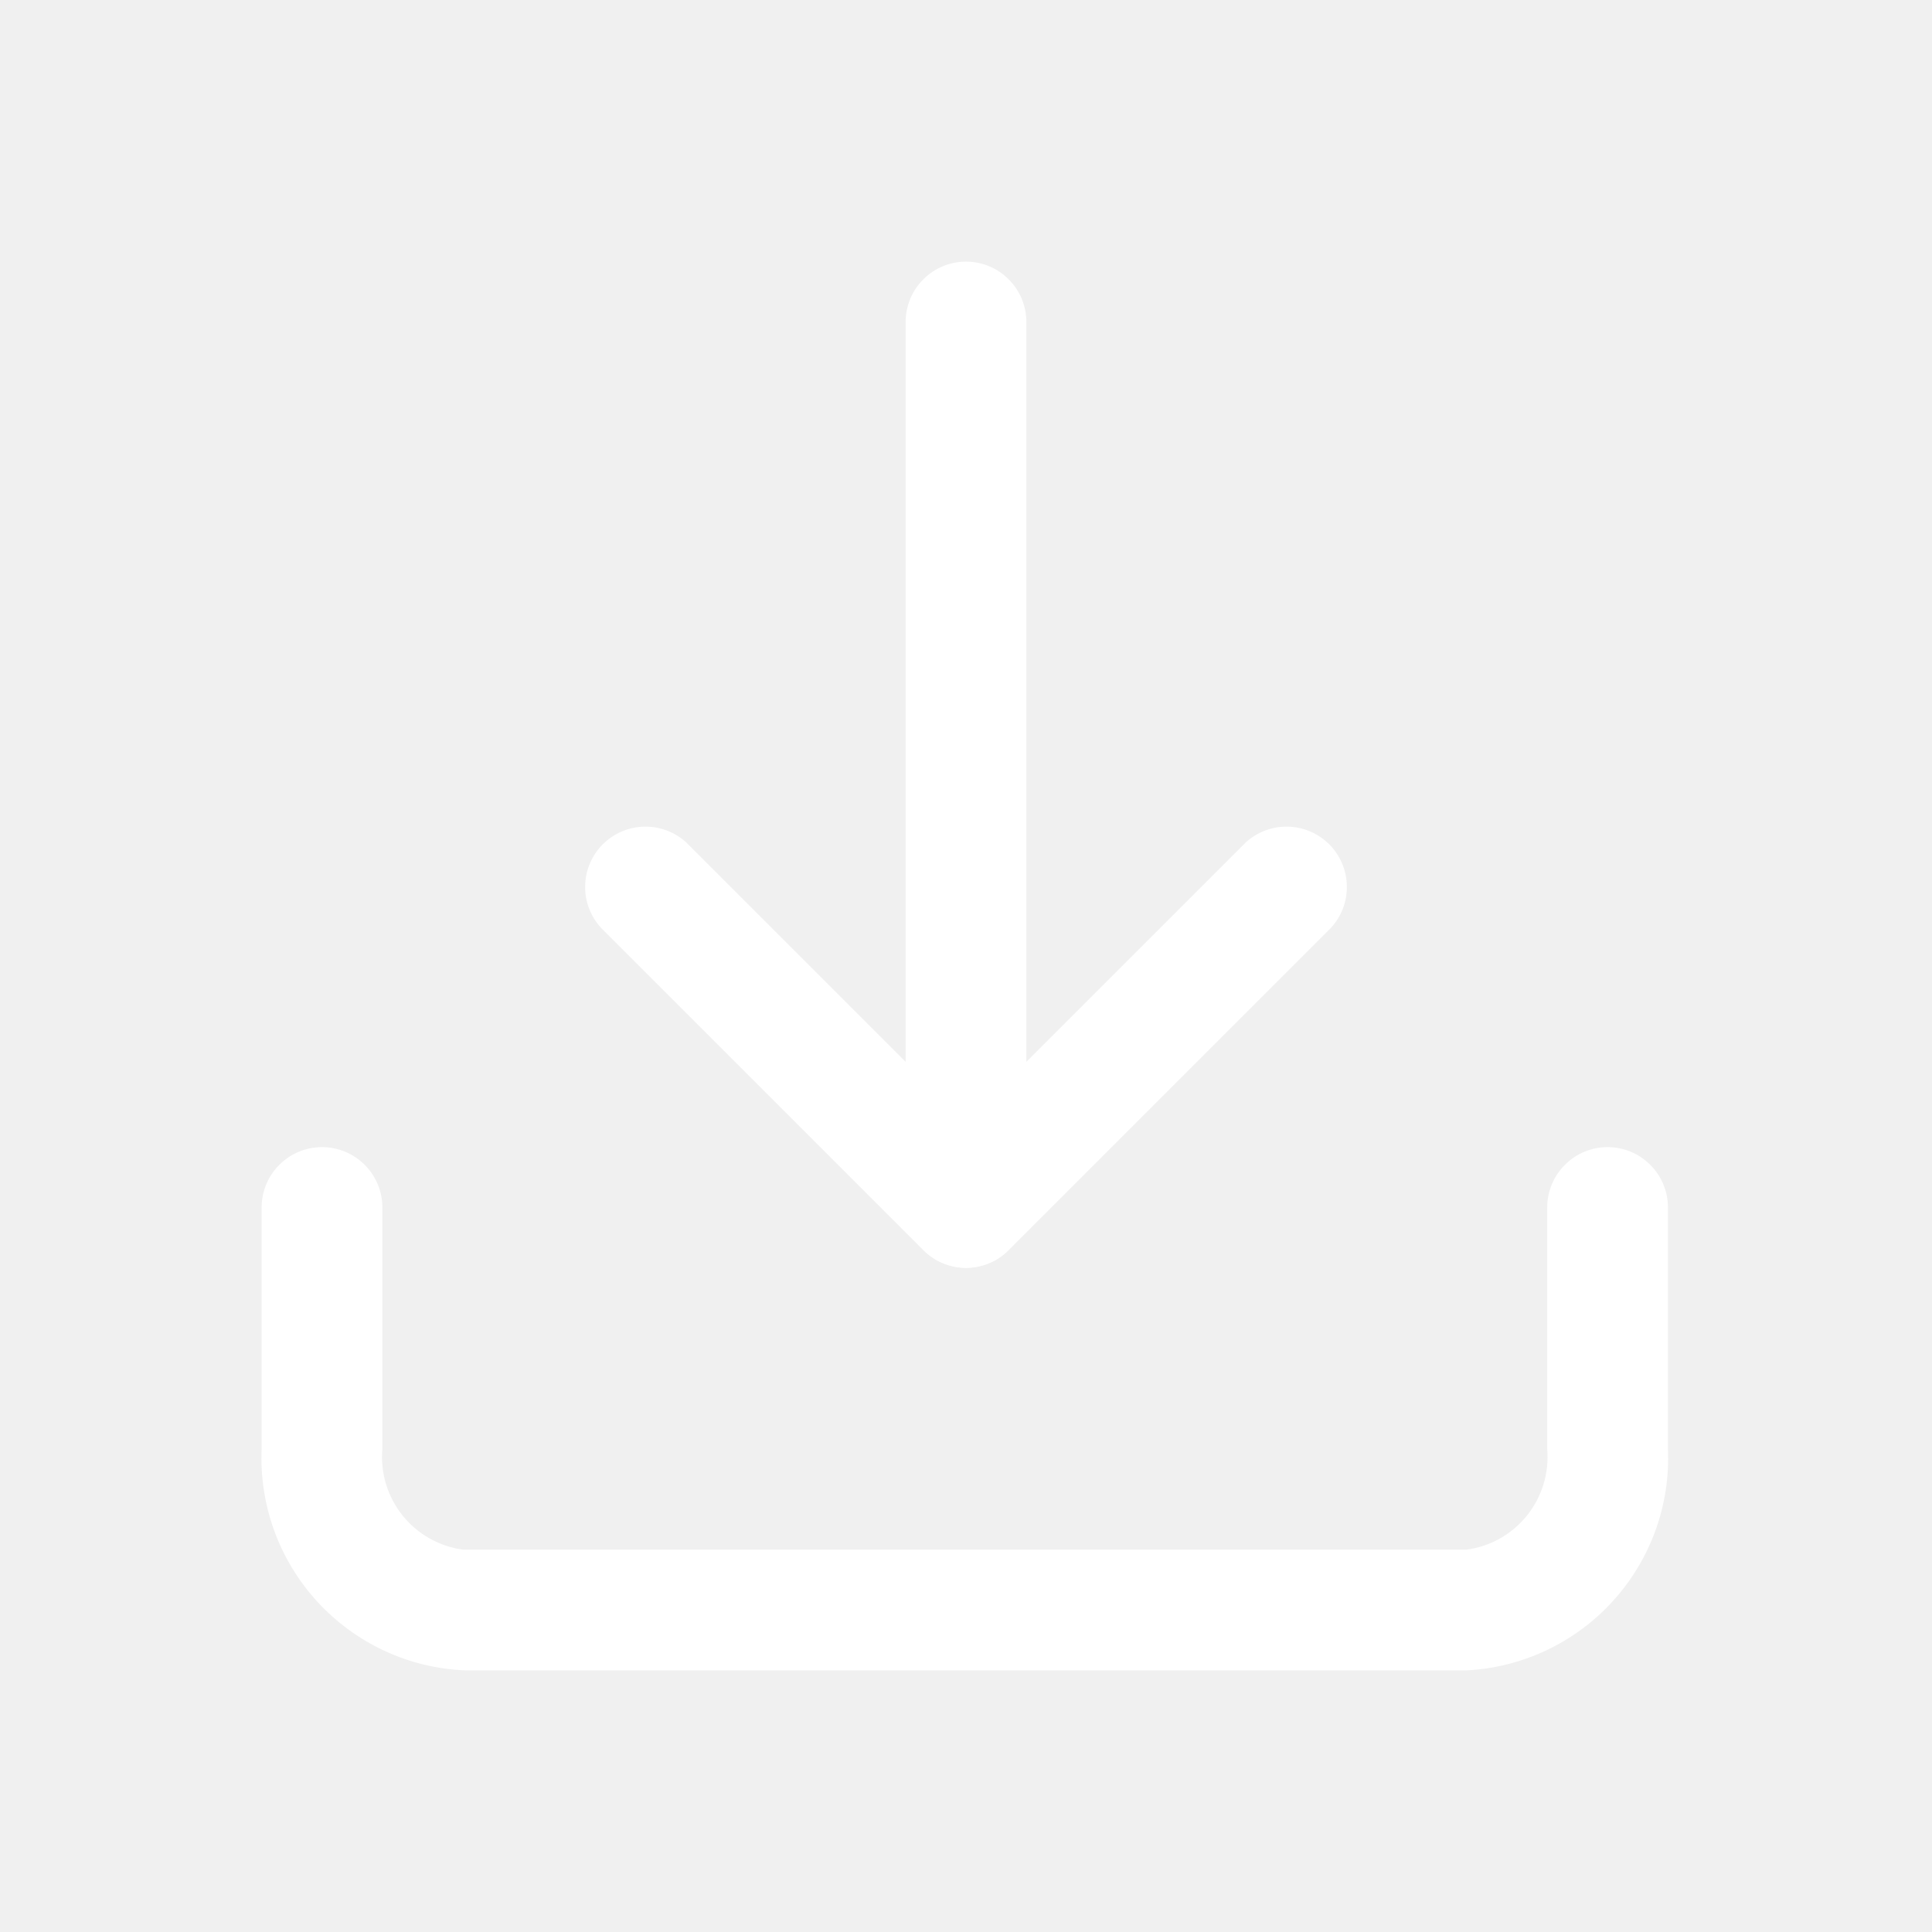
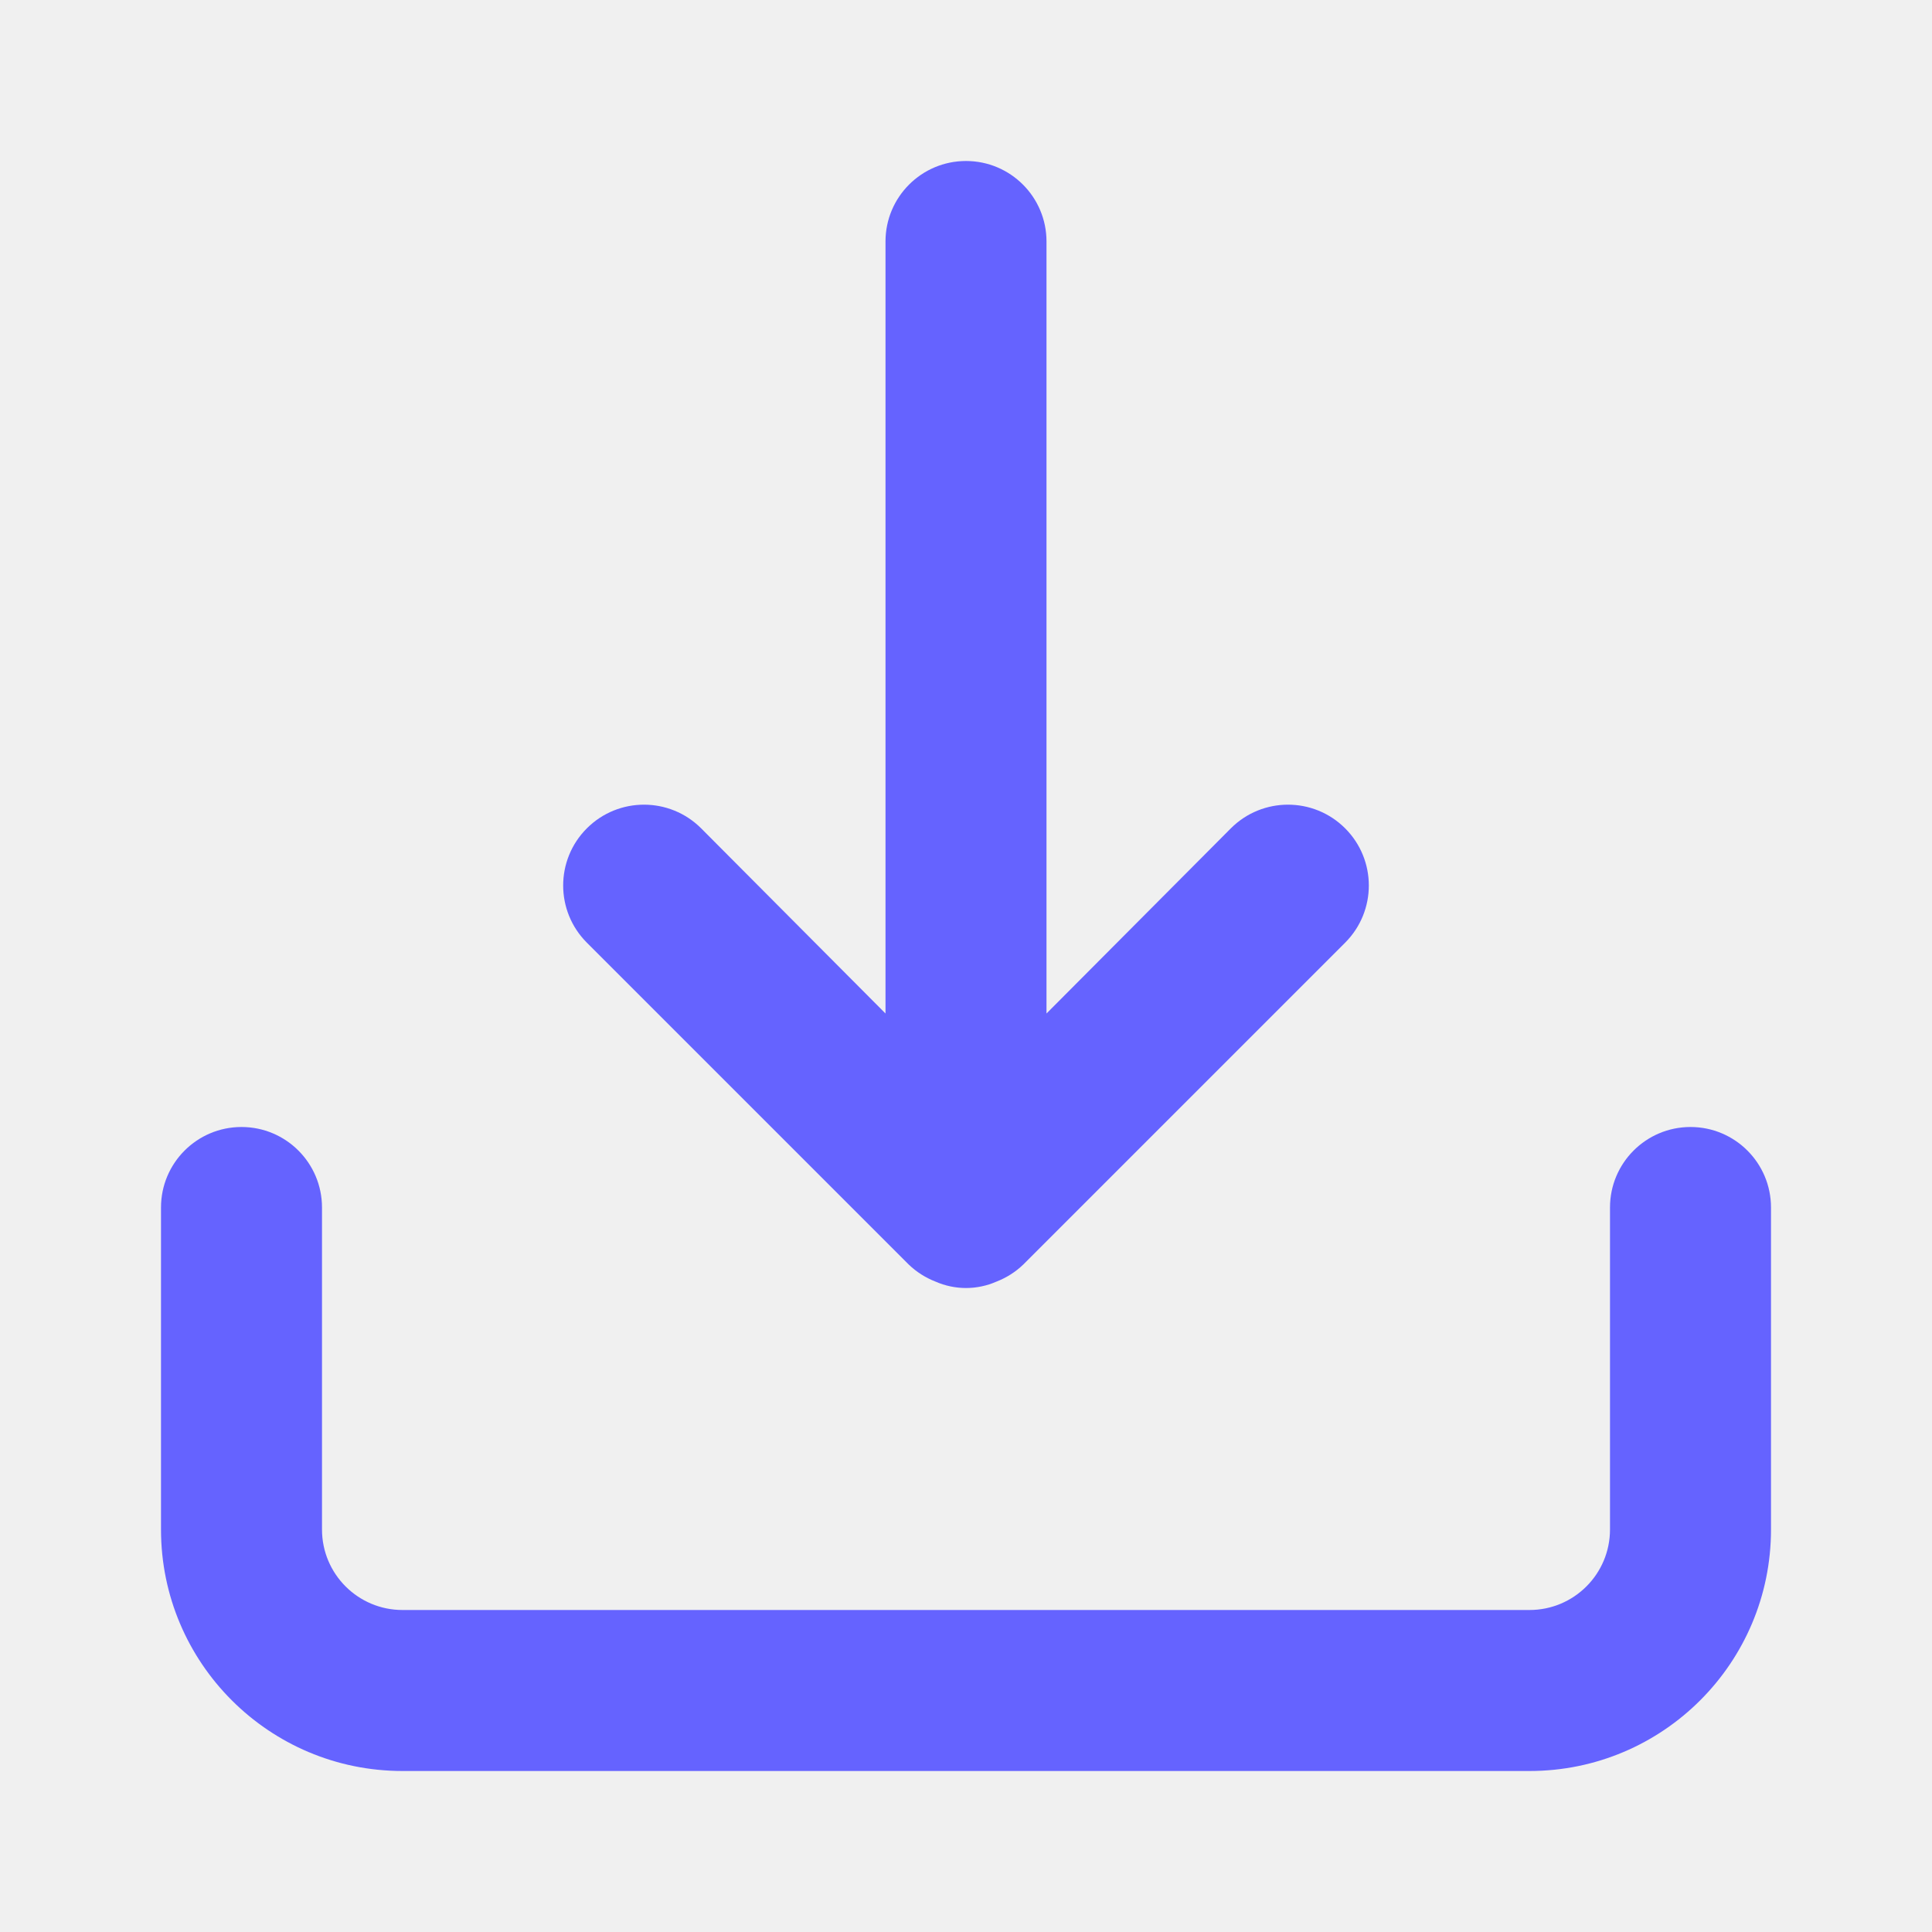
- <svg xmlns="http://www.w3.org/2000/svg" width="24px" height="24px" viewBox="0 0 24 24" fill="none">
-   <path d="M18.22 20.75H5.78C5.433 20.736 5.093 20.654 4.778 20.508C4.463 20.362 4.18 20.155 3.945 19.9C3.71 19.644 3.527 19.345 3.408 19.019C3.289 18.693 3.235 18.347 3.25 18V15C3.25 14.801 3.329 14.61 3.47 14.47C3.61 14.329 3.801 14.25 4 14.25C4.199 14.25 4.39 14.329 4.53 14.47C4.671 14.61 4.75 14.801 4.75 15V18C4.724 18.297 4.814 18.592 5 18.825C5.186 19.058 5.455 19.21 5.75 19.25H18.22C18.515 19.21 18.784 19.058 18.97 18.825C19.156 18.592 19.246 18.297 19.22 18V15C19.22 14.801 19.299 14.61 19.44 14.47C19.58 14.329 19.771 14.25 19.97 14.25C20.169 14.25 20.36 14.329 20.5 14.47C20.641 14.61 20.72 14.801 20.72 15V18C20.75 18.695 20.504 19.374 20.036 19.889C19.568 20.404 18.915 20.714 18.22 20.75Z" fill="#fff" />
-   <path d="M12 15.75C11.902 15.75 11.804 15.731 11.713 15.693C11.622 15.656 11.539 15.6 11.47 15.53L7.47 11.53C7.338 11.388 7.265 11.2 7.269 11.005C7.272 10.811 7.351 10.626 7.488 10.488C7.626 10.351 7.811 10.272 8.005 10.269C8.2 10.265 8.388 10.338 8.53 10.47L12 13.94L15.47 10.47C15.612 10.338 15.8 10.265 15.995 10.269C16.189 10.272 16.374 10.351 16.512 10.488C16.649 10.626 16.728 10.811 16.731 11.005C16.735 11.2 16.663 11.388 16.53 11.53L12.53 15.53C12.461 15.6 12.378 15.656 12.287 15.693C12.196 15.731 12.098 15.75 12 15.75Z" fill="#fff" />
-   <path d="M12 15.75C11.802 15.747 11.613 15.668 11.473 15.527C11.332 15.387 11.253 15.198 11.25 15V4C11.25 3.801 11.329 3.61 11.47 3.47C11.61 3.329 11.801 3.25 12 3.25C12.199 3.25 12.39 3.329 12.53 3.47C12.671 3.61 12.75 3.801 12.75 4V15C12.747 15.198 12.668 15.387 12.527 15.527C12.387 15.668 12.198 15.747 12 15.75Z" fill="#fff" />
+ <svg xmlns="http://www.w3.org/2000/svg" viewBox="0 0 24 24" id="import">
+   <path fill="#6563FF" d="M21,14a1,1,0,0,0-1,1v4a1,1,0,0,1-1,1H5a1,1,0,0,1-1-1V15a1,1,0,0,0-2,0v4a3,3,0,0,0,3,3H19a3,3,0,0,0,3-3V15A1,1,0,0,0,21,14Zm-9.71,1.71a1,1,0,0,0,.33.21.94.94,0,0,0,.76,0,1,1,0,0,0,.33-.21l4-4a1,1,0,0,0-1.42-1.42L13,12.59V3a1,1,0,0,0-2,0v9.59l-2.29-2.3a1,1,0,1,0-1.42,1.42Z" />
</svg>
